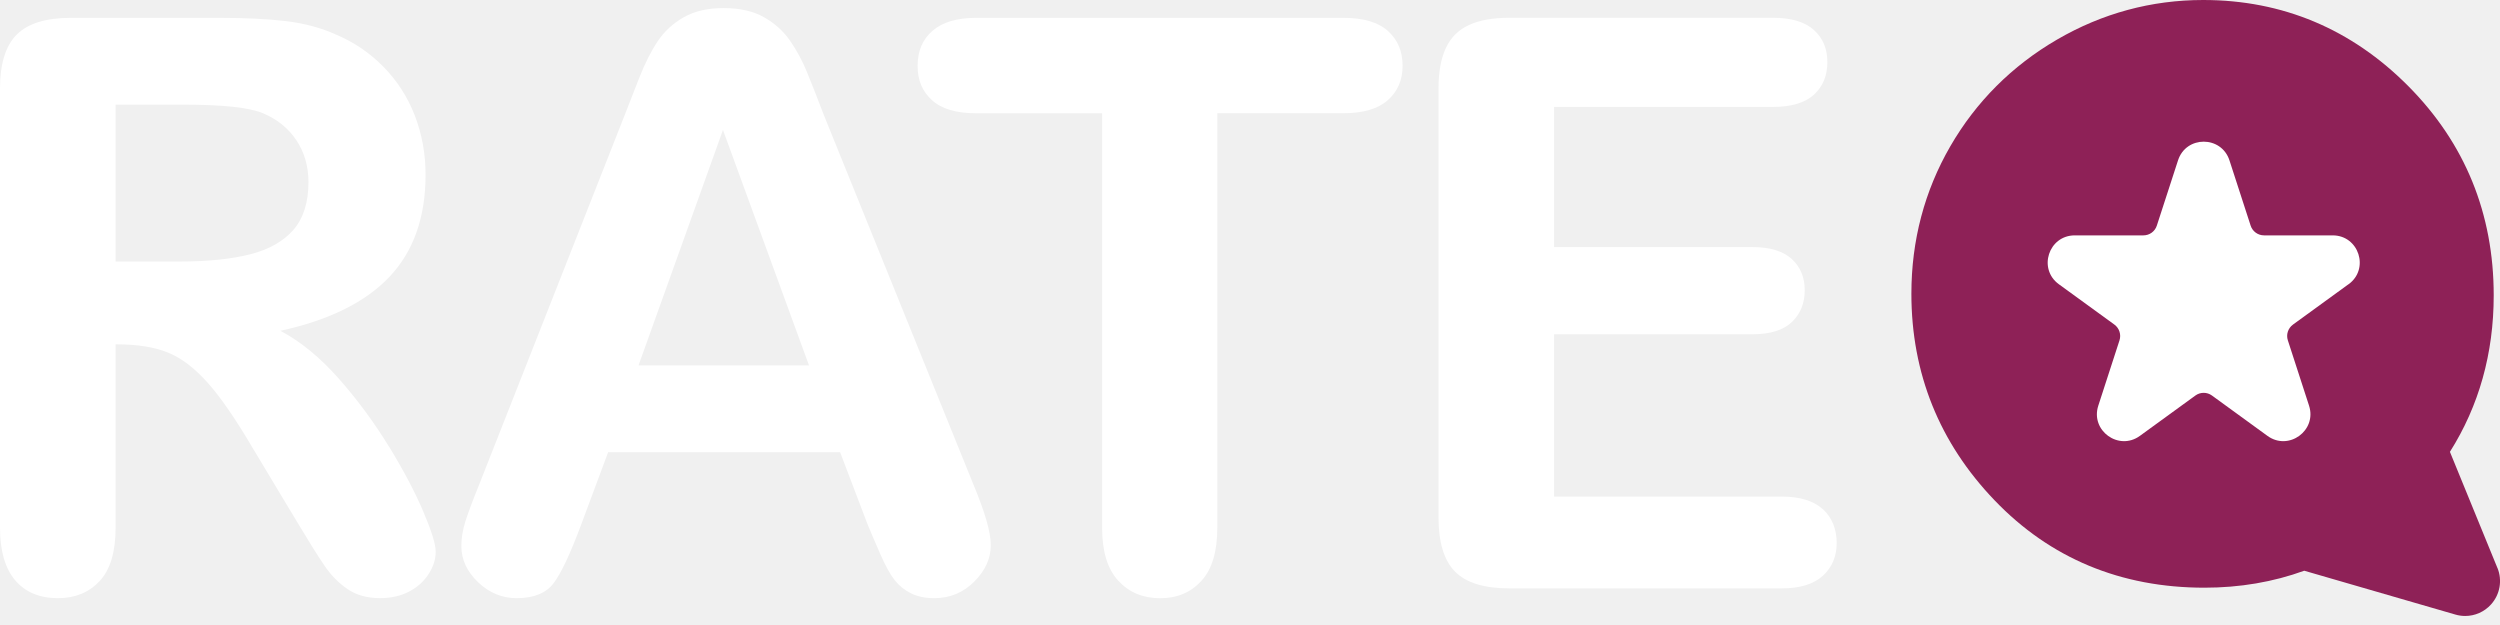
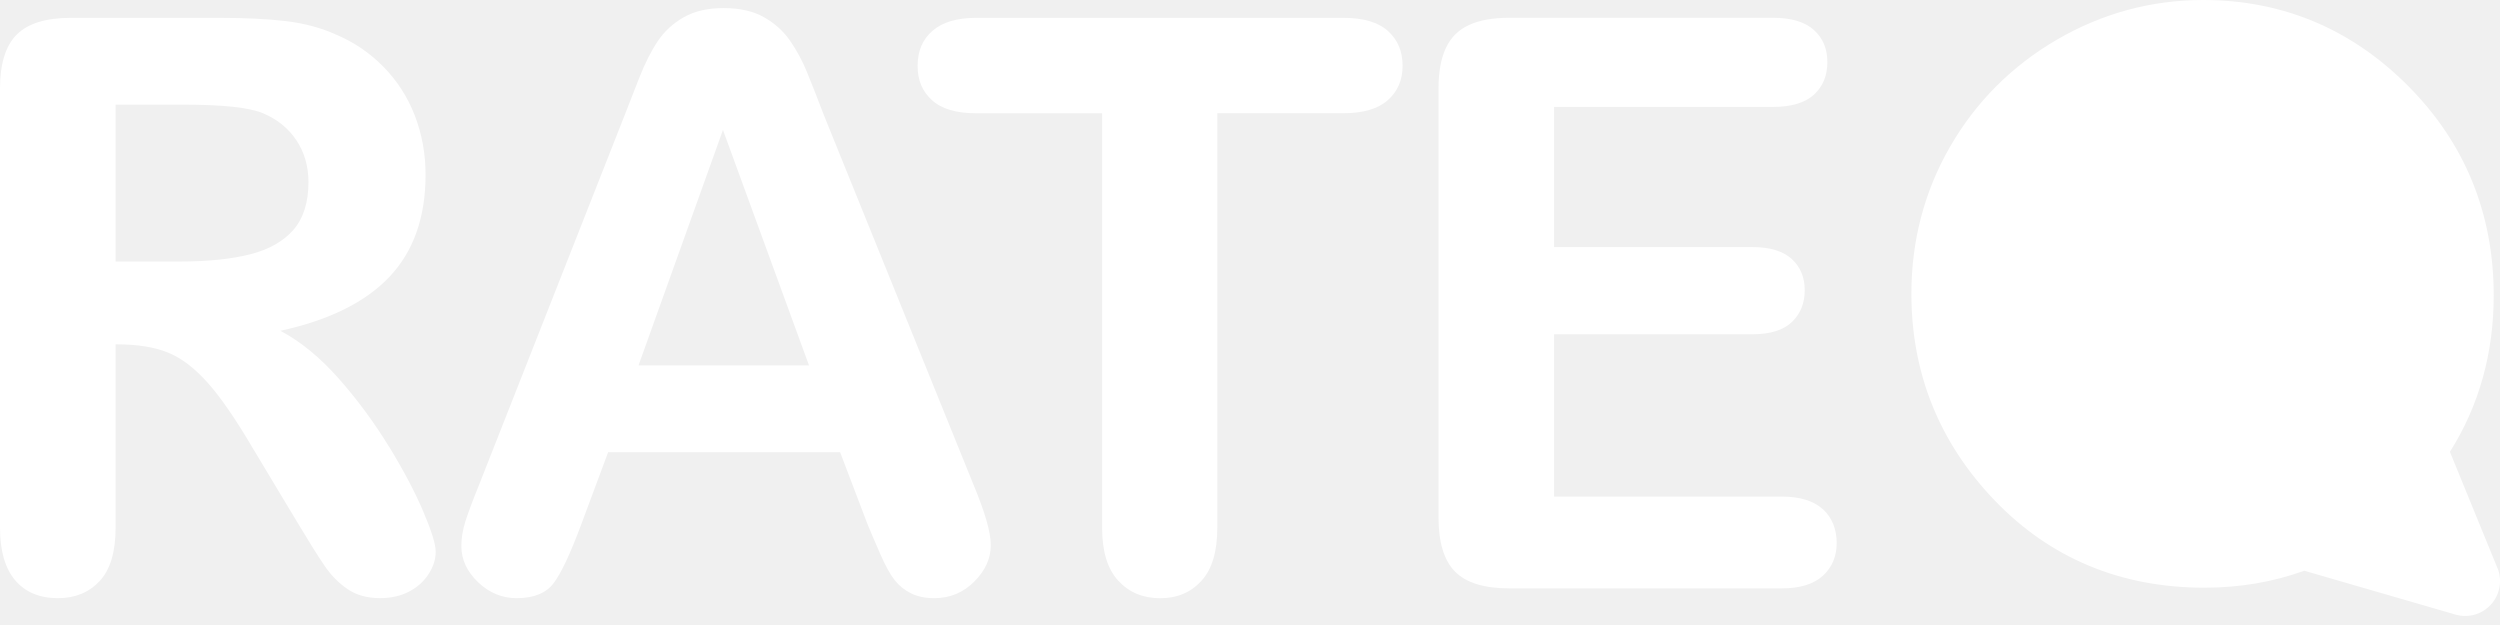
<svg xmlns="http://www.w3.org/2000/svg" width="128" height="32" viewBox="0 0 128 32" fill="none">
-   <path d="M127.866 29.076L125.436 23.134C126.926 20.776 127.678 18.086 127.678 15.124C127.678 10.933 126.206 7.328 123.303 4.407C120.398 1.484 116.865 0 112.805 0C110.149 0 107.63 0.683 105.319 2.028C103.013 3.37 101.174 5.21 99.855 7.491C98.533 9.777 97.863 12.316 97.863 15.037C97.863 19.113 99.296 22.673 102.125 25.619C104.973 28.587 108.586 30.09 112.867 30.09C114.674 30.09 116.391 29.798 117.977 29.221L125.717 31.466C125.88 31.513 126.048 31.538 126.215 31.538C126.713 31.538 127.2 31.329 127.543 30.945C128.002 30.436 128.128 29.708 127.868 29.074L127.866 29.076Z" fill="#8E2157" />
+   <path d="M127.866 29.076L125.436 23.134C126.926 20.776 127.678 18.086 127.678 15.124C127.678 10.933 126.206 7.328 123.303 4.407C120.398 1.484 116.865 0 112.805 0C110.149 0 107.63 0.683 105.319 2.028C103.013 3.37 101.174 5.21 99.855 7.491C98.533 9.777 97.863 12.316 97.863 15.037C97.863 19.113 99.296 22.673 102.125 25.619C104.973 28.587 108.586 30.09 112.867 30.09C114.674 30.09 116.391 29.798 117.977 29.221L125.717 31.466C125.88 31.513 126.048 31.538 126.215 31.538C126.713 31.538 127.2 31.329 127.543 30.945C128.002 30.436 128.128 29.708 127.868 29.074L127.866 29.076Z" fill="white" />
  <path d="M19.927 22.886C19.177 21.658 18.323 20.497 17.366 19.408C16.408 18.319 15.406 17.495 14.356 16.937C16.854 16.391 18.718 15.47 19.946 14.166C21.174 12.865 21.789 11.125 21.789 8.945C21.789 7.883 21.607 6.876 21.242 5.926C20.877 4.977 20.341 4.143 19.638 3.425C18.933 2.708 18.124 2.157 17.206 1.772C16.448 1.426 15.598 1.198 14.655 1.083C13.711 0.97 12.575 0.914 11.247 0.914H3.626C2.351 0.914 1.428 1.2 0.856 1.772C0.286 2.342 0 3.265 0 4.54V27.02C0 28.203 0.26 29.1 0.777 29.71C1.296 30.321 2.026 30.626 2.97 30.626C3.846 30.626 4.557 30.334 5.103 29.749C5.648 29.164 5.919 28.254 5.919 27.018V17.631H5.987C7.036 17.631 7.907 17.77 8.597 18.05C9.288 18.329 9.968 18.848 10.64 19.604C11.311 20.362 12.071 21.464 12.921 22.912L15.293 26.858C15.852 27.789 16.292 28.493 16.619 28.97C16.944 29.448 17.334 29.845 17.785 30.155C18.236 30.468 18.795 30.624 19.459 30.624C20.018 30.624 20.509 30.515 20.934 30.294C21.359 30.075 21.694 29.777 21.94 29.397C22.186 29.019 22.308 28.637 22.308 28.252C22.308 27.866 22.1 27.199 21.68 26.209C21.263 25.22 20.678 24.11 19.927 22.88V22.886ZM12.803 13.021C11.832 13.267 10.638 13.39 9.216 13.39H5.919V5.358H9.376C11.409 5.358 12.771 5.505 13.461 5.797C14.191 6.103 14.763 6.564 15.175 7.181C15.586 7.8 15.793 8.513 15.793 9.323C15.793 10.36 15.537 11.174 15.026 11.765C14.514 12.355 13.773 12.775 12.805 13.021H12.803Z" fill="white" />
  <path d="M42.198 5.934C41.839 4.992 41.544 4.238 41.31 3.672C41.077 3.107 40.793 2.579 40.453 2.088C40.114 1.597 39.668 1.195 39.117 0.882C38.566 0.57 37.878 0.414 37.054 0.414C36.23 0.414 35.562 0.57 35.011 0.882C34.46 1.195 34.015 1.603 33.676 2.109C33.337 2.615 33.018 3.248 32.719 4.012C32.42 4.776 32.164 5.43 31.951 5.976L24.479 24.948C24.172 25.706 23.954 26.296 23.82 26.721C23.687 27.146 23.621 27.558 23.621 27.957C23.621 28.647 23.907 29.266 24.479 29.81C25.05 30.355 25.707 30.626 26.452 30.626C27.328 30.626 27.96 30.37 28.346 29.858C28.731 29.347 29.196 28.361 29.741 26.9L31.137 23.153H43.014L44.41 26.821C44.596 27.272 44.818 27.795 45.078 28.386C45.337 28.976 45.58 29.416 45.806 29.701C46.031 29.986 46.31 30.212 46.642 30.378C46.974 30.543 47.372 30.626 47.839 30.626C48.636 30.626 49.317 30.344 49.881 29.779C50.446 29.215 50.728 28.595 50.728 27.916C50.728 27.237 50.429 26.221 49.831 24.786L42.198 5.932V5.934ZM32.692 18.709L37.016 6.653L41.421 18.709H32.692Z" fill="white" />
  <path d="M68.783 0.914H49.971C49.001 0.914 48.26 1.134 47.75 1.572C47.238 2.011 46.982 2.609 46.982 3.367C46.982 4.125 47.229 4.685 47.72 5.131C48.211 5.577 48.961 5.799 49.971 5.799H56.428V27.022C56.428 28.231 56.703 29.134 57.255 29.732C57.807 30.33 58.521 30.629 59.398 30.629C60.274 30.629 60.965 30.334 61.51 29.742C62.055 29.151 62.326 28.244 62.326 27.022V5.797H68.783C69.793 5.797 70.549 5.575 71.055 5.129C71.559 4.683 71.813 4.096 71.813 3.365C71.813 2.633 71.565 2.043 71.067 1.591C70.568 1.14 69.808 0.914 68.785 0.914H68.783Z" fill="white" />
  <path d="M93.328 26.072C92.856 25.641 92.156 25.425 91.225 25.425H79.568V17.115H89.711C90.629 17.115 91.306 16.907 91.744 16.487C92.182 16.068 92.402 15.528 92.402 14.862C92.402 14.196 92.18 13.664 91.735 13.258C91.289 12.853 90.616 12.65 89.713 12.65H79.569V5.475H90.77C91.712 5.475 92.414 5.266 92.873 4.847C93.332 4.427 93.561 3.874 93.561 3.182C93.561 2.49 93.332 1.956 92.873 1.538C92.414 1.119 91.714 0.91 90.77 0.91H77.279C76.442 0.91 75.753 1.032 75.215 1.279C74.677 1.525 74.282 1.916 74.03 2.454C73.778 2.992 73.652 3.686 73.652 4.536V26.497C73.652 27.772 73.934 28.696 74.499 29.267C75.063 29.839 75.99 30.125 77.279 30.125H91.229C92.158 30.125 92.859 29.909 93.332 29.478C93.804 29.047 94.039 28.485 94.039 27.795C94.039 27.105 93.804 26.503 93.332 26.07L93.328 26.072Z" fill="white" />
  <path d="M120.242 14.554L117.4 16.619C117.148 16.804 117.04 17.129 117.138 17.426L118.223 20.769C118.637 22.044 117.178 23.105 116.094 22.317L113.252 20.251C113 20.067 112.656 20.067 112.404 20.251L109.562 22.317C108.477 23.105 107.017 22.044 107.433 20.769L108.518 17.426C108.614 17.129 108.509 16.804 108.257 16.619L105.415 14.554C104.33 13.766 104.888 12.051 106.229 12.051H109.743C110.055 12.051 110.333 11.85 110.429 11.553L111.515 8.21C111.928 6.935 113.732 6.935 114.148 8.21L115.233 11.553C115.329 11.85 115.607 12.051 115.919 12.051H119.433C120.774 12.051 121.331 13.766 120.247 14.554H120.242Z" fill="white" />
</svg>
